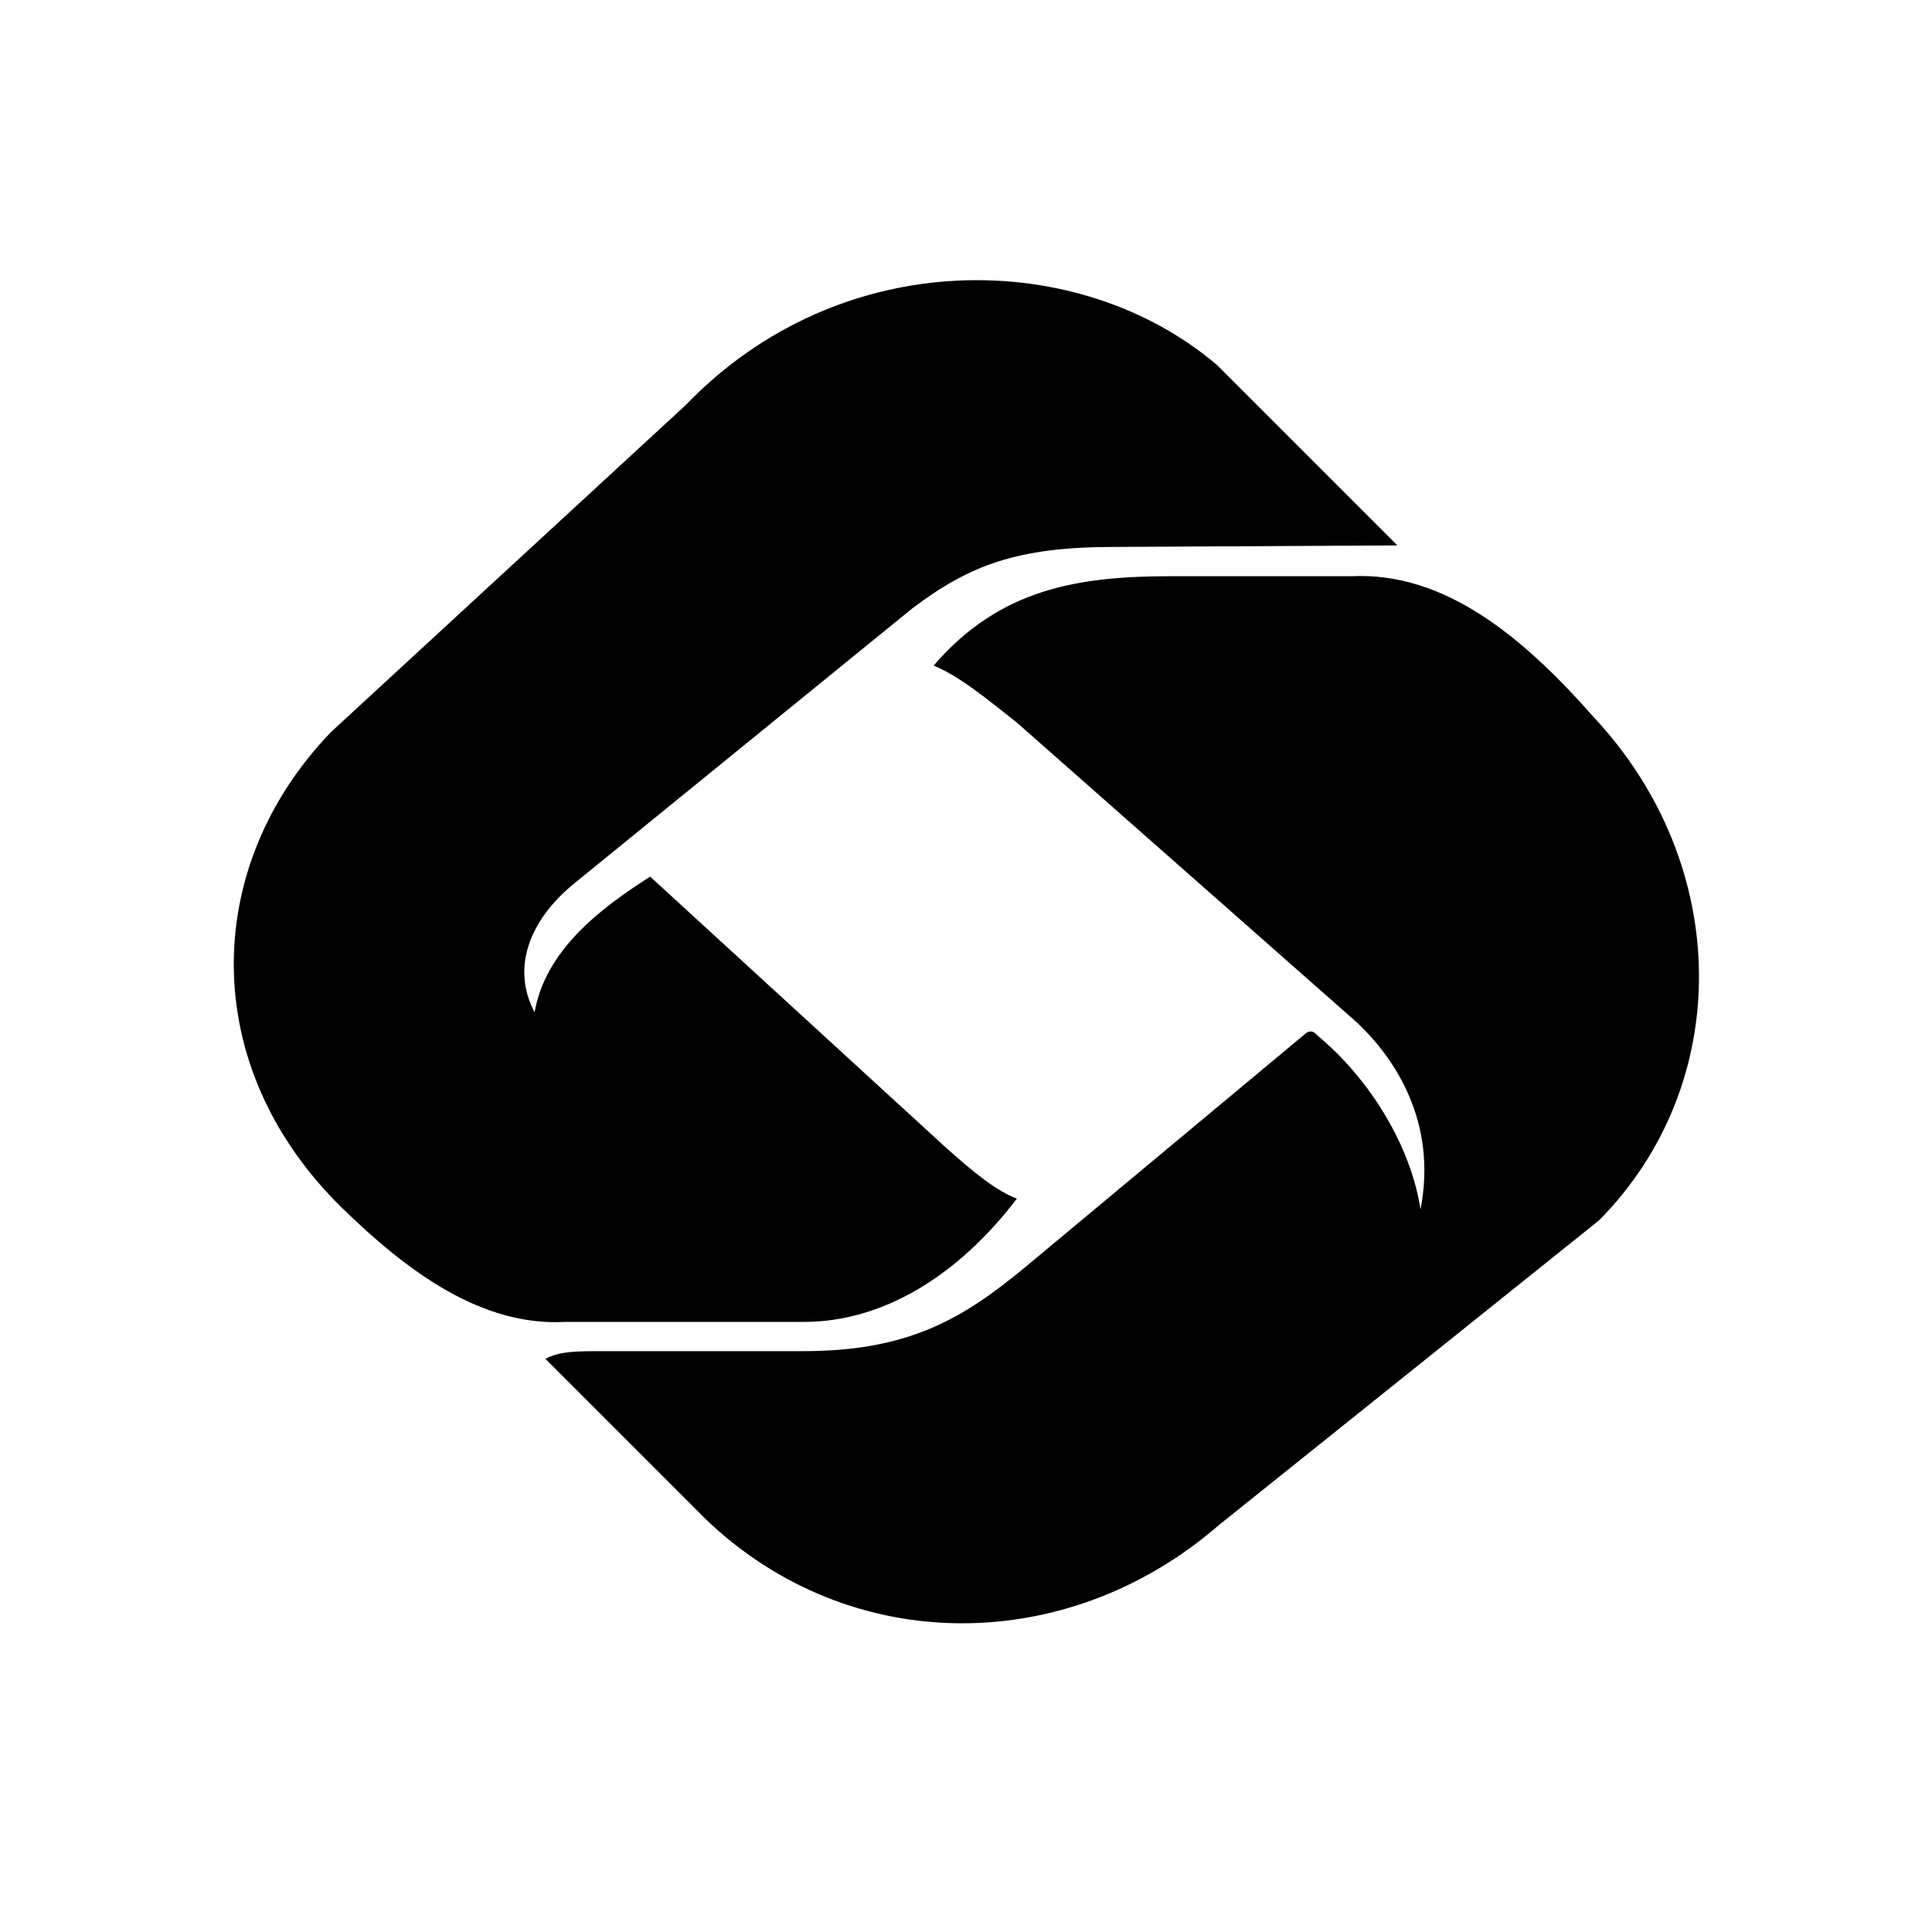
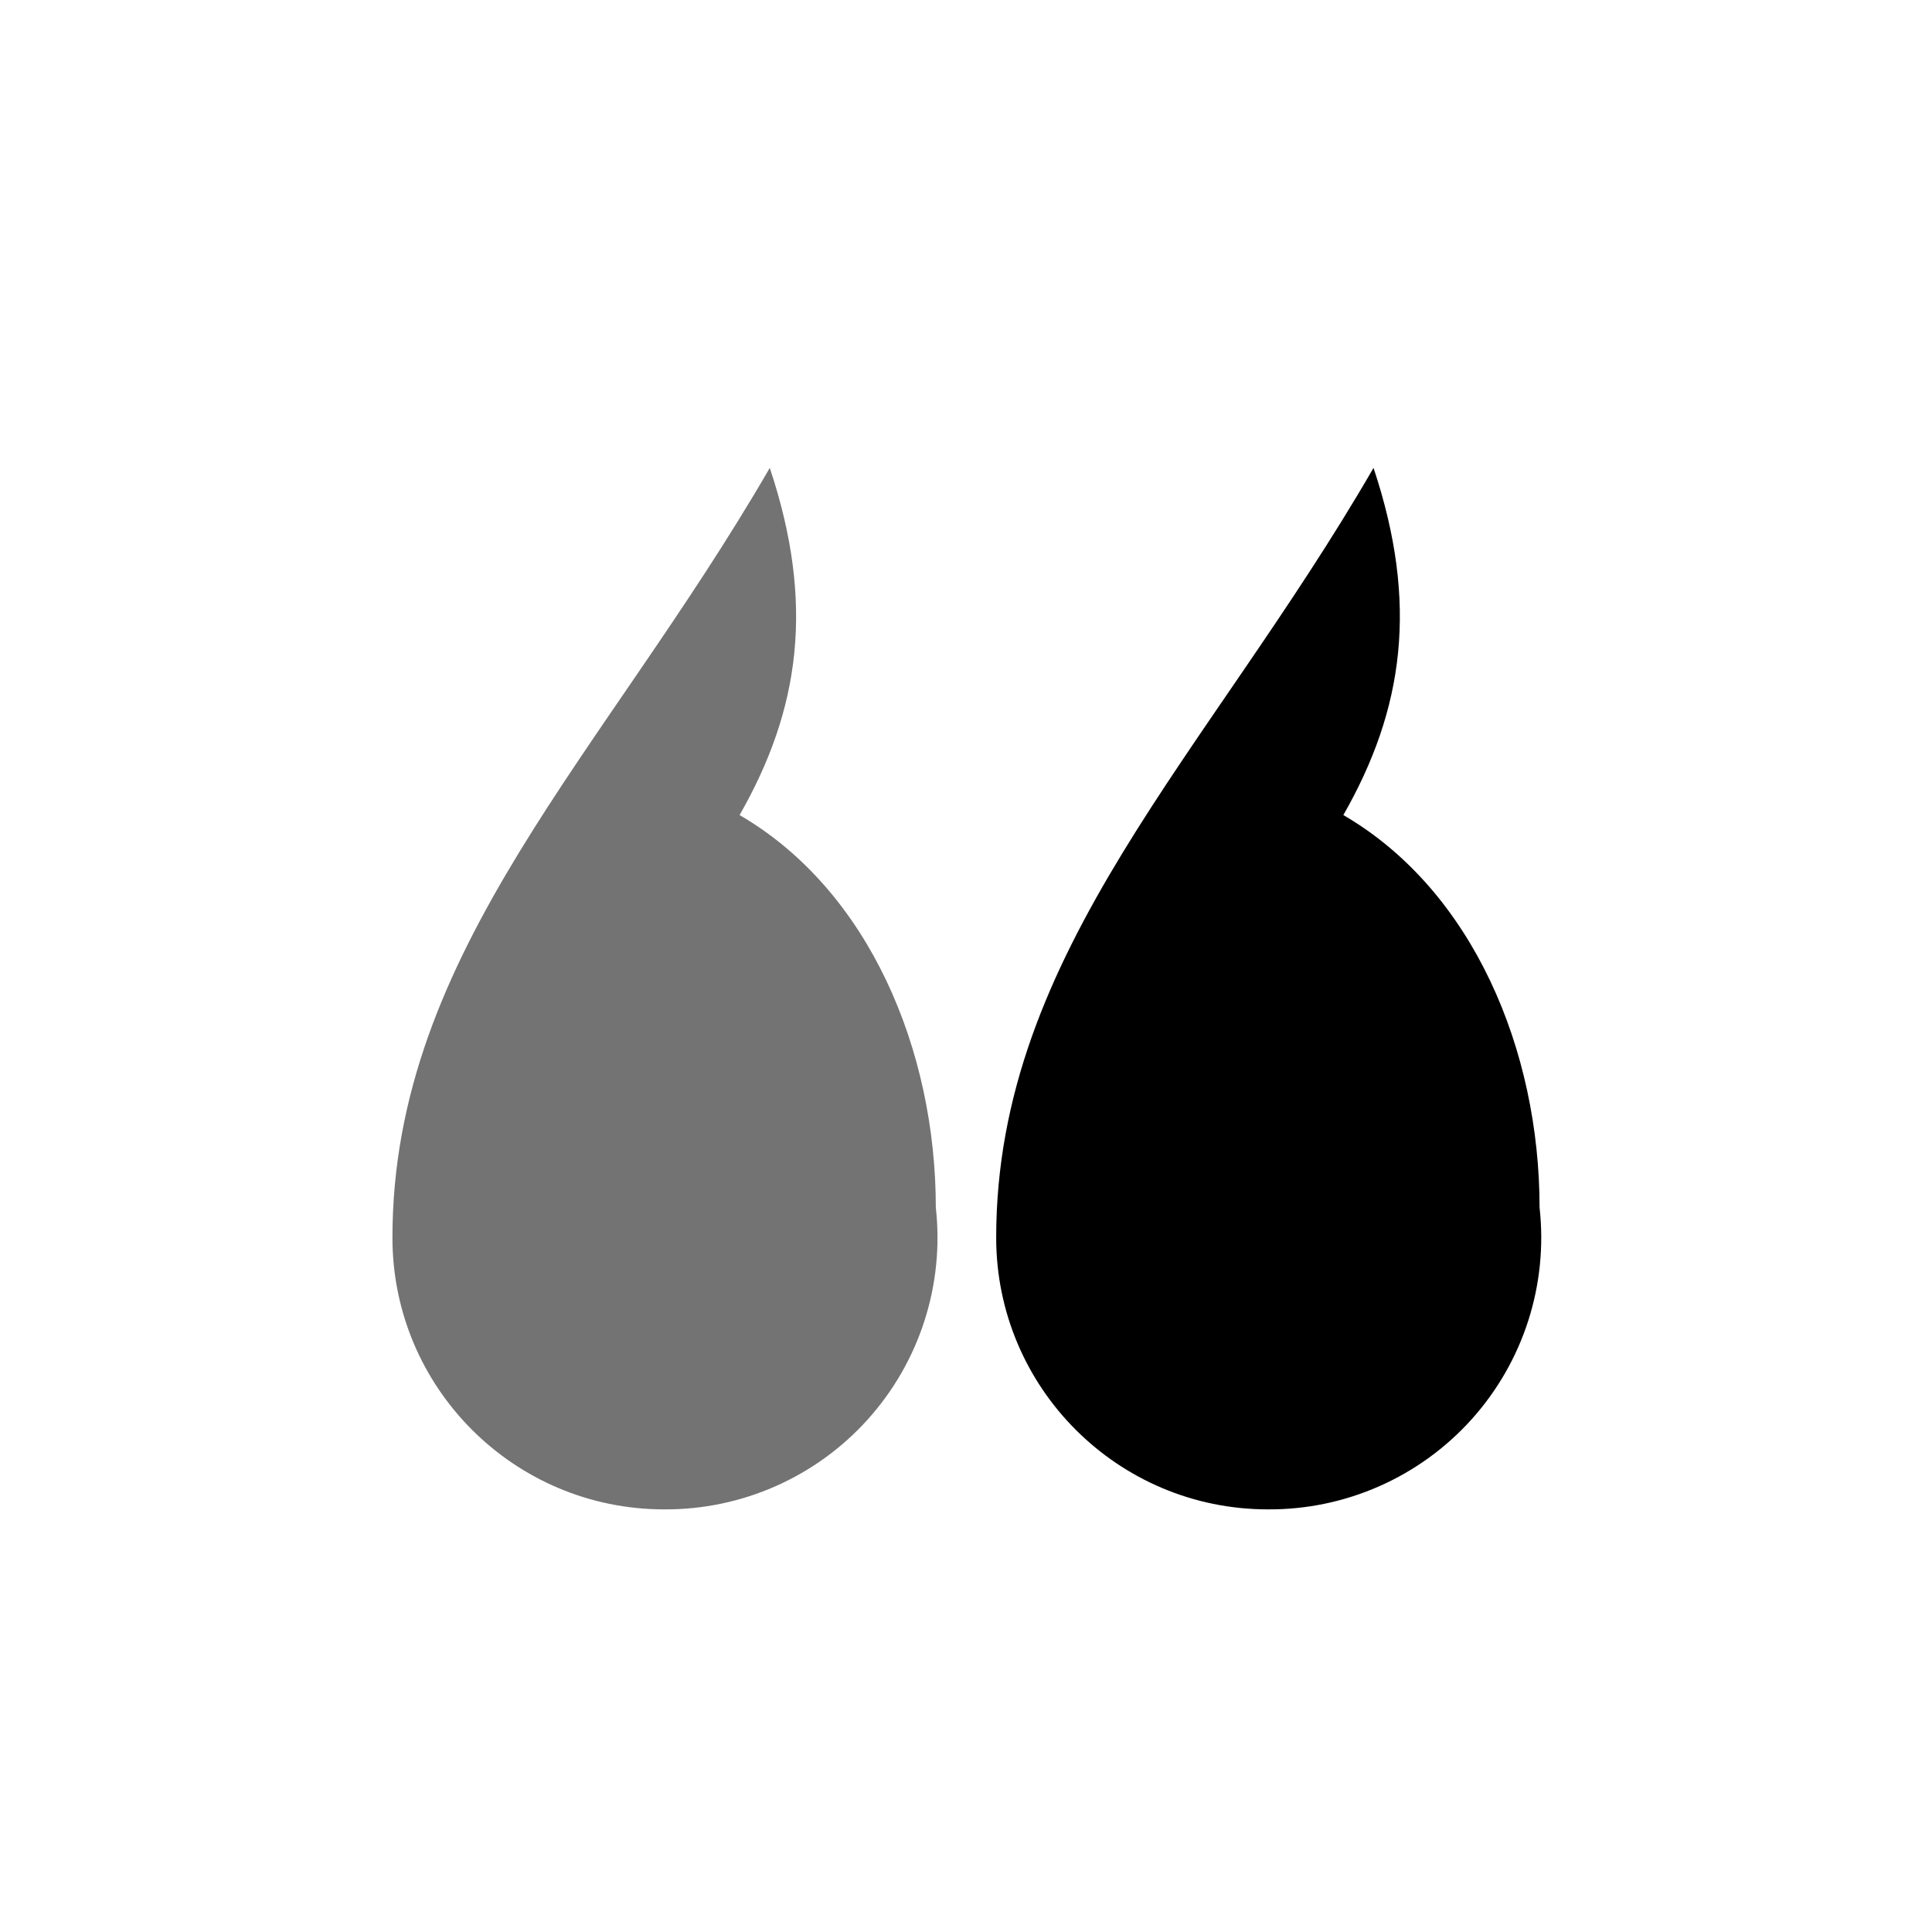
- <svg xmlns="http://www.w3.org/2000/svg" viewBox="0 0 1254 1254">
-   <path fill="#000" d="M 907 354 L 723 355 C 660 355 629 367 592 395 L 372 574 C 343 598 332 629 347 657 C 354 617 389 590 422 569 L 613 744 C 633 762 647 773 660 778 C 622 828 573 858 522 858 L 367 858 C 313 861 265 826 222 784 C 128 692 131 562 215 475 L 445 263 C 546 158 701 161 790 237 Z" />
-   <path fill="#000" d="M 606 432 C 649 382 700 374 760 374 L 877 374 C 938 371 989 414 1034 465 C 1125 562 1125 704 1038 792 L 791 990 C 693 1075 552 1076 458 986 L 354 882 C 363 877 375 877 390 877 L 521 877 C 590 877 625 856 666 822 L 846 672 Q 851 667 855 672 C 890 701 916 745 922 785 C 933 729 906 687 880 663 L 660 469 C 641 454 623 439 606 432 Z" />
+ <svg xmlns="http://www.w3.org/2000/svg" viewBox="0 0 64 64">
+   <path fill="#000" opacity="0.55" transform="translate(-20 0)" d="M42 50a9 9 0 0 1-9-9c0-9.5 7-16 12.5-25.5 1.5 4.5 1 8-1 11.5 4.3 2.5 6.5 7.8 6.5 13a9 9 0 0 1-9 10z" />
+   <path fill="#000" d="M42 50a9 9 0 0 1-9-9c0-9.5 7-16 12.5-25.5 1.5 4.5 1 8-1 11.5 4.3 2.5 6.5 7.8 6.5 13a9 9 0 0 1-9 10z" />
</svg>
